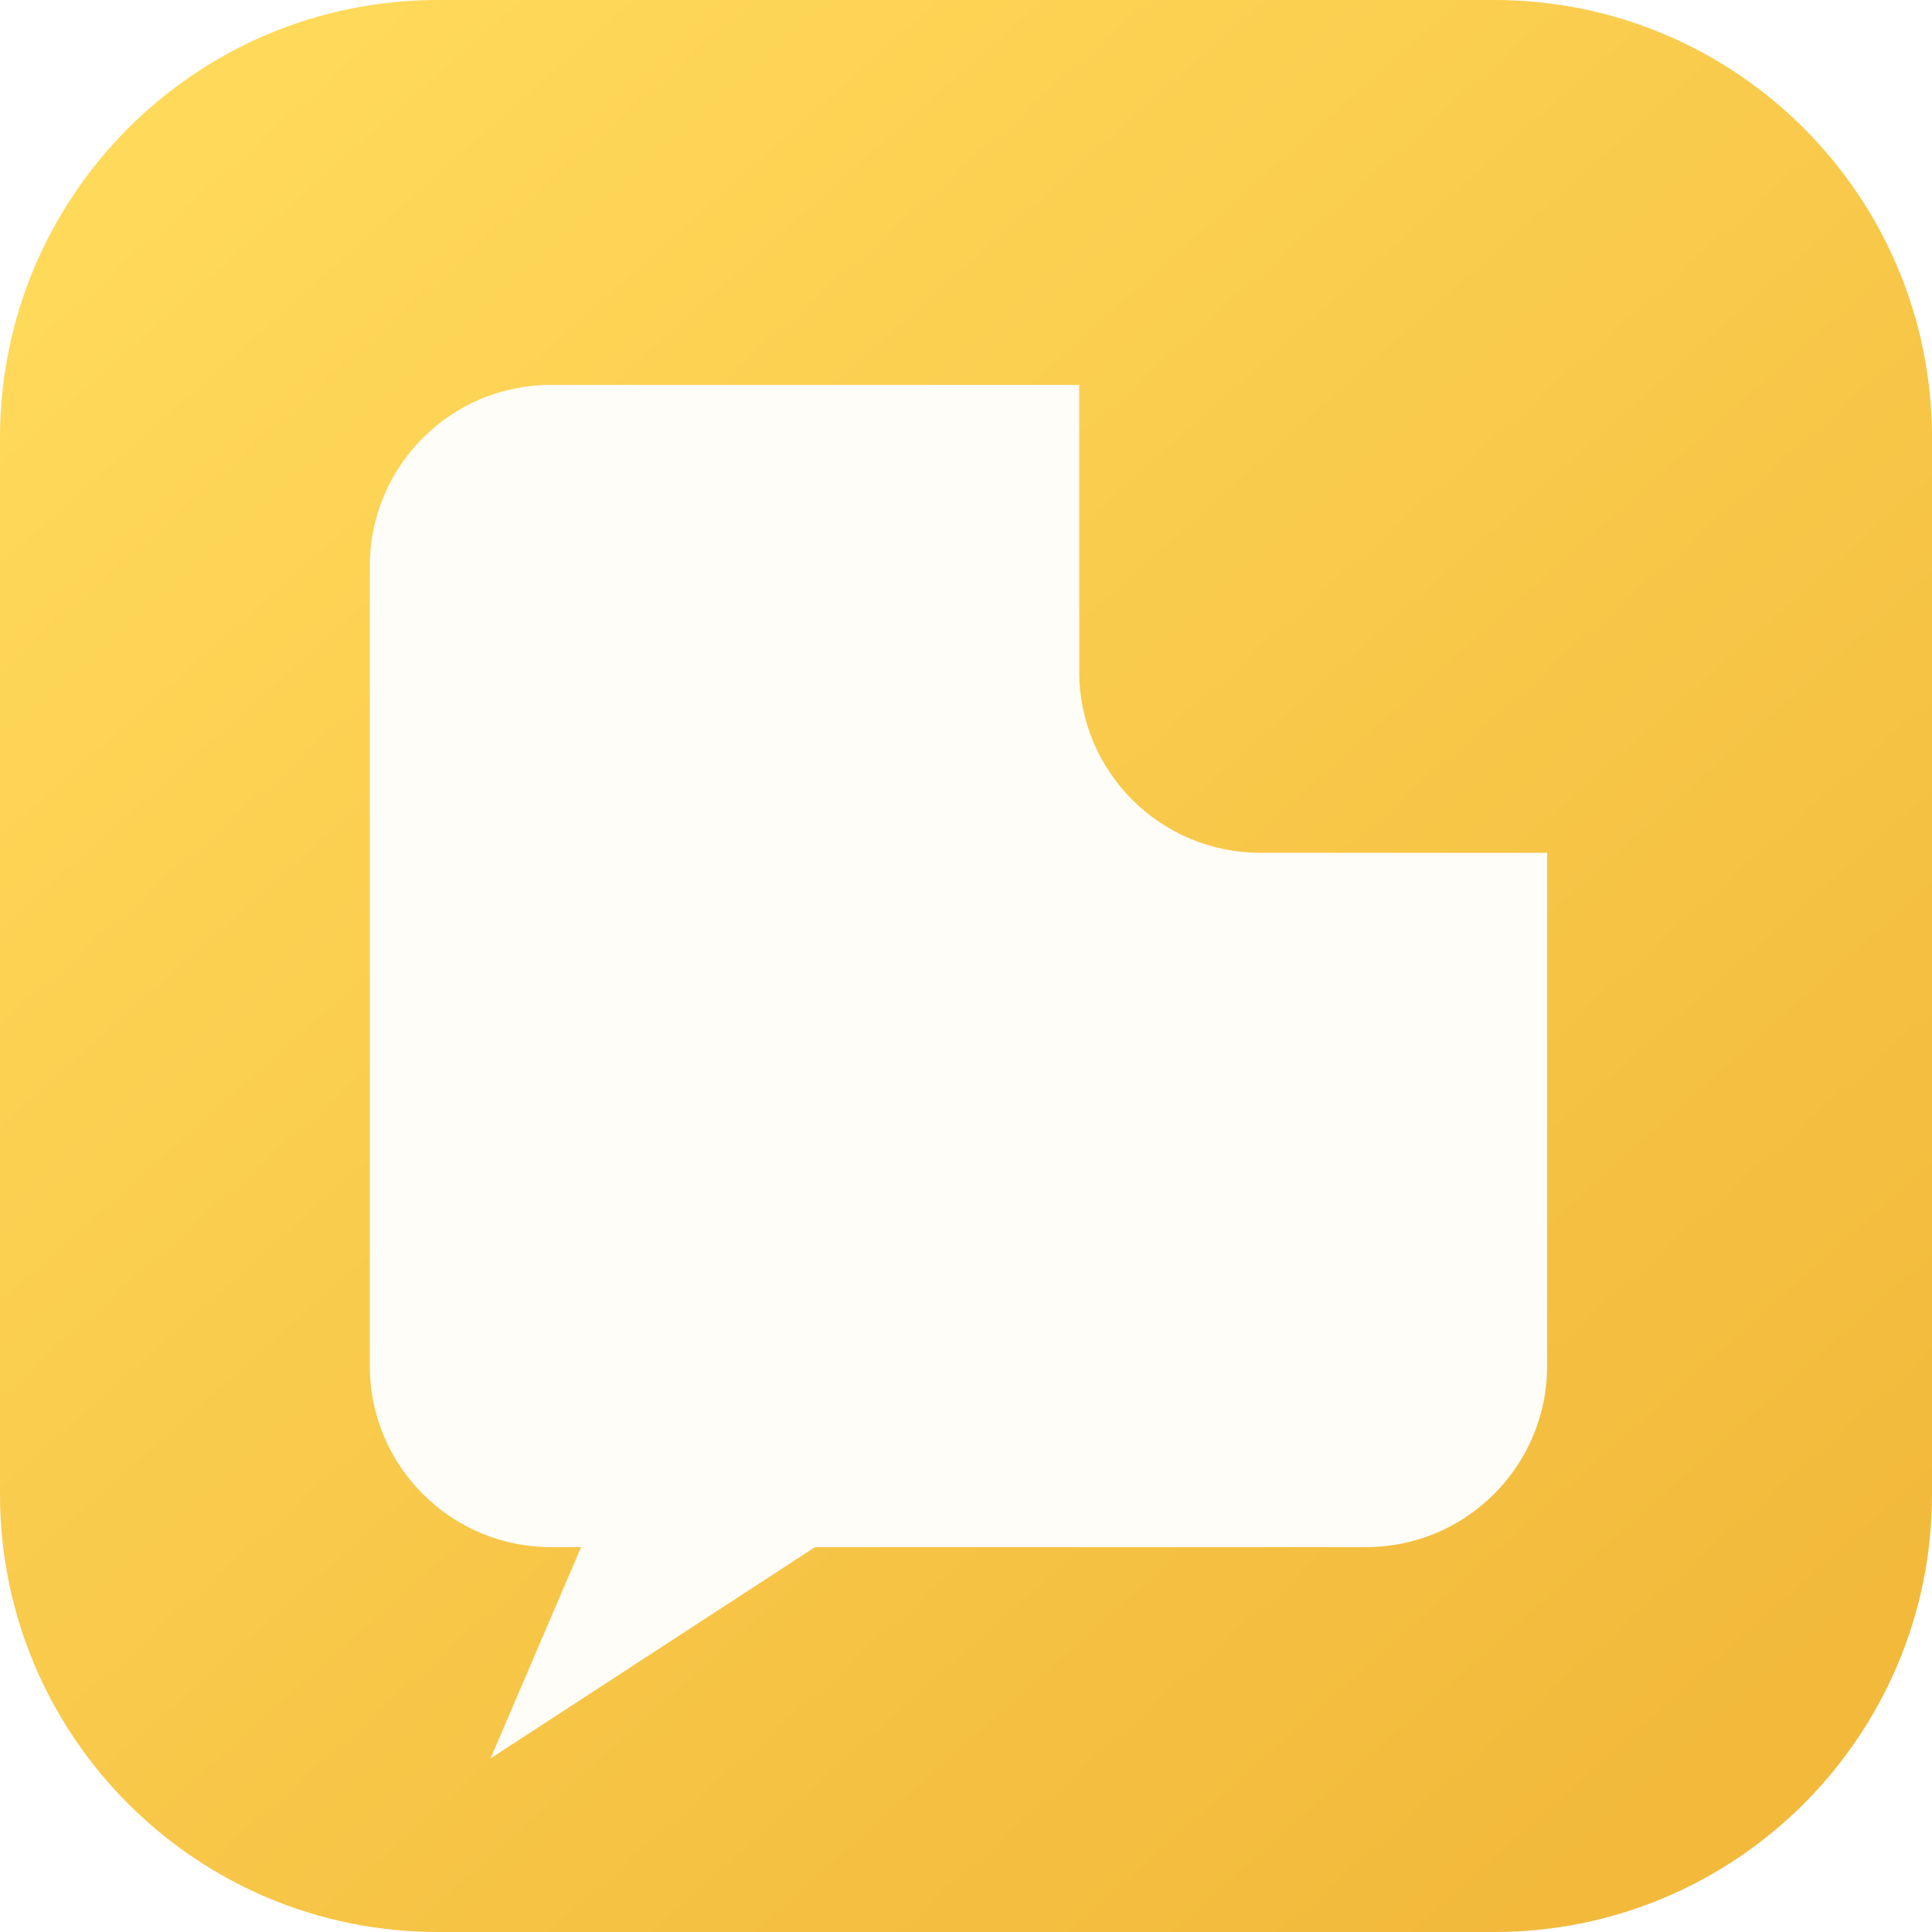
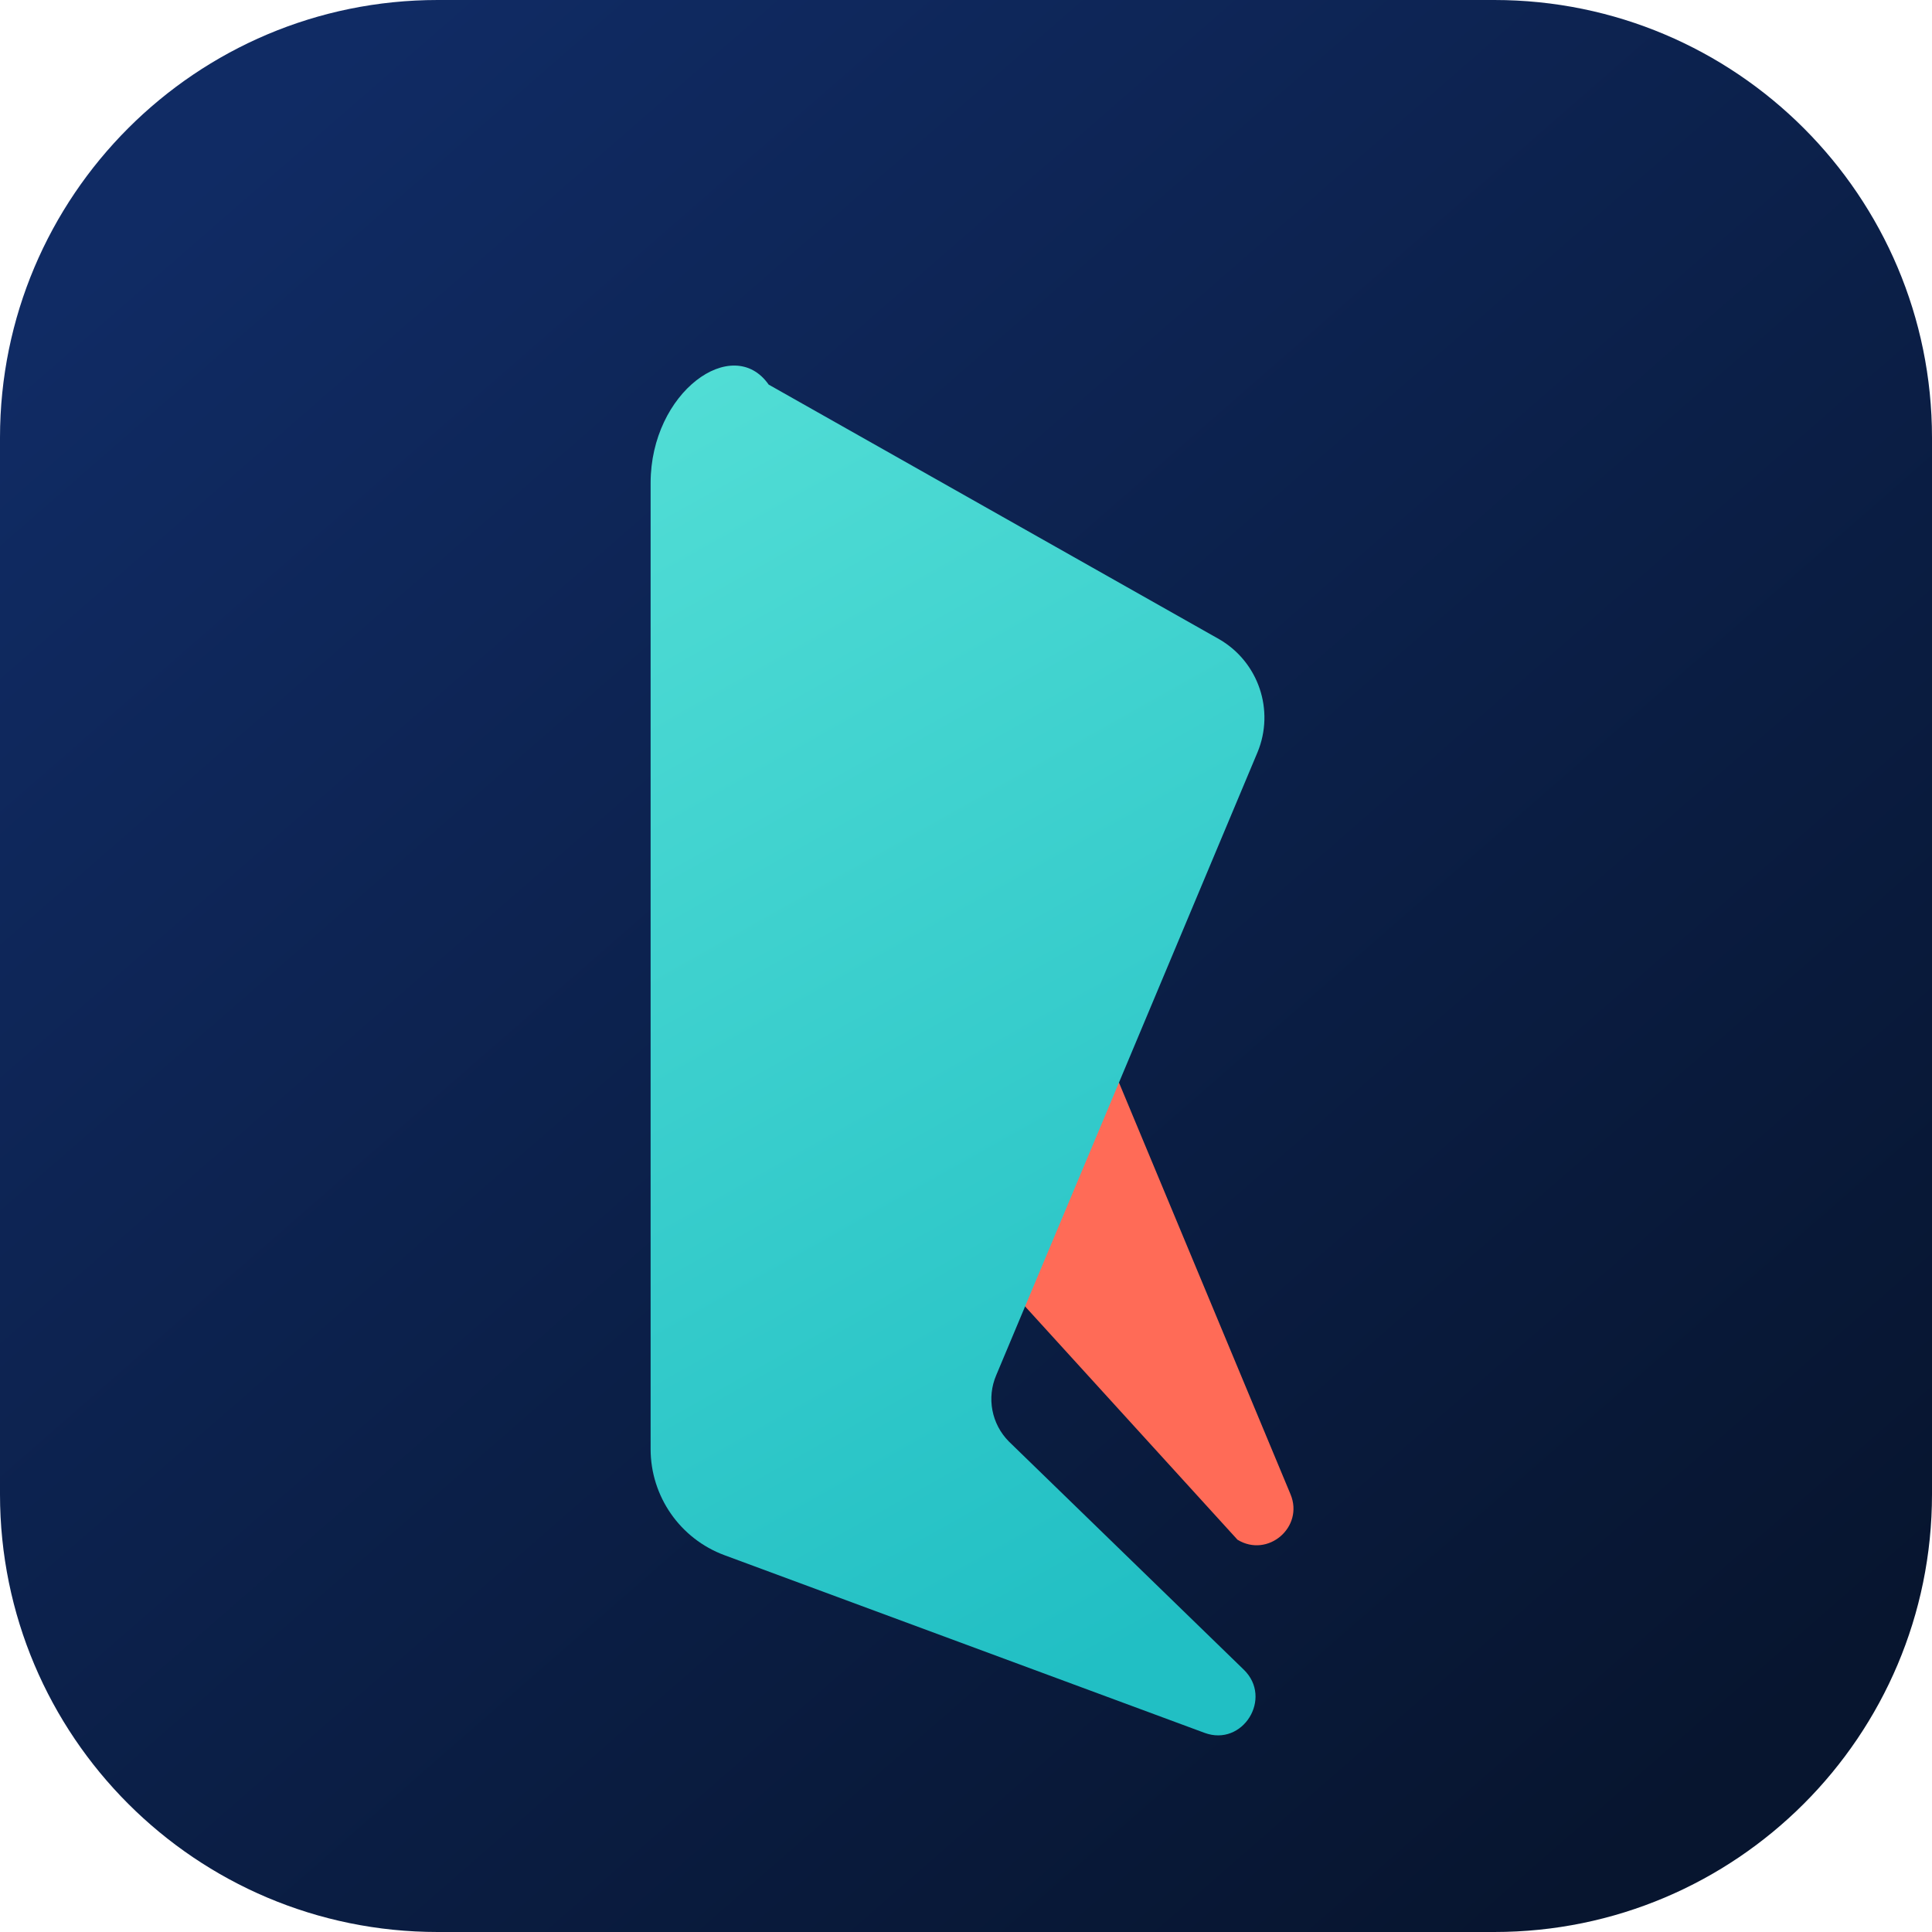
<svg xmlns="http://www.w3.org/2000/svg" viewBox="0 0 256 256" width="256" height="256" role="img" aria-labelledby="title description">
  <defs>
-     <linearGradient id="surface" x1="28" y1="18" x2="224" y2="238" gradientUnits="userSpaceOnUse">
-       <stop stop-color="#FFD95A" />
-       <stop offset="1" stop-color="#F2B93B" />
+     <linearGradient id="surface" x1="32" y1="18" x2="224" y2="238" gradientUnits="userSpaceOnUse">
+       <stop stop-color="#102B64" />
+       <stop offset="1" stop-color="#07152F" />
+     </linearGradient>
+     <linearGradient id="shard" x1="88" y1="52" x2="174" y2="205" gradientUnits="userSpaceOnUse">
+       <stop stop-color="#51DDD5" />
+       <stop offset="1" stop-color="#21BFC4" />
    </linearGradient>
  </defs>
  <rect width="256" height="256" rx="58" fill="url(#surface)" />
-   <path d="M73 51h70l62 62v68c0 13.255-10.745 24-24 24h-73l-43 28 12-28h-4c-13.255 0-24-10.745-24-24V75c0-13.255 10.745-24 24-24Zm70 0v38c0 13.255 10.745 24 24 24h38Z" fill="#FFFDF7" fill-rule="evenodd" />
+   <path d="M141 126 171 198c1.813 4.351-3.002 8.478-7.026 6.022l-32.776-36.001a12 12 0 0 1-2.013-12.958Z" fill="#FF6B57" />
+   <path d="M101.852 50.961 161.55 84.7a12 12 0 0 1 5.079 14.977l-34.618 82.53a8 8 0 0 0 1.675 8.805l31.124 30.23c3.885 3.773-.135 10.245-5.198 8.371l-63.607-23.539A15 15 0 0 1 86.21 192V64c0-12.055 10.896-19.823 15.642-13.039Z" fill="url(#shard)" />
</svg>
